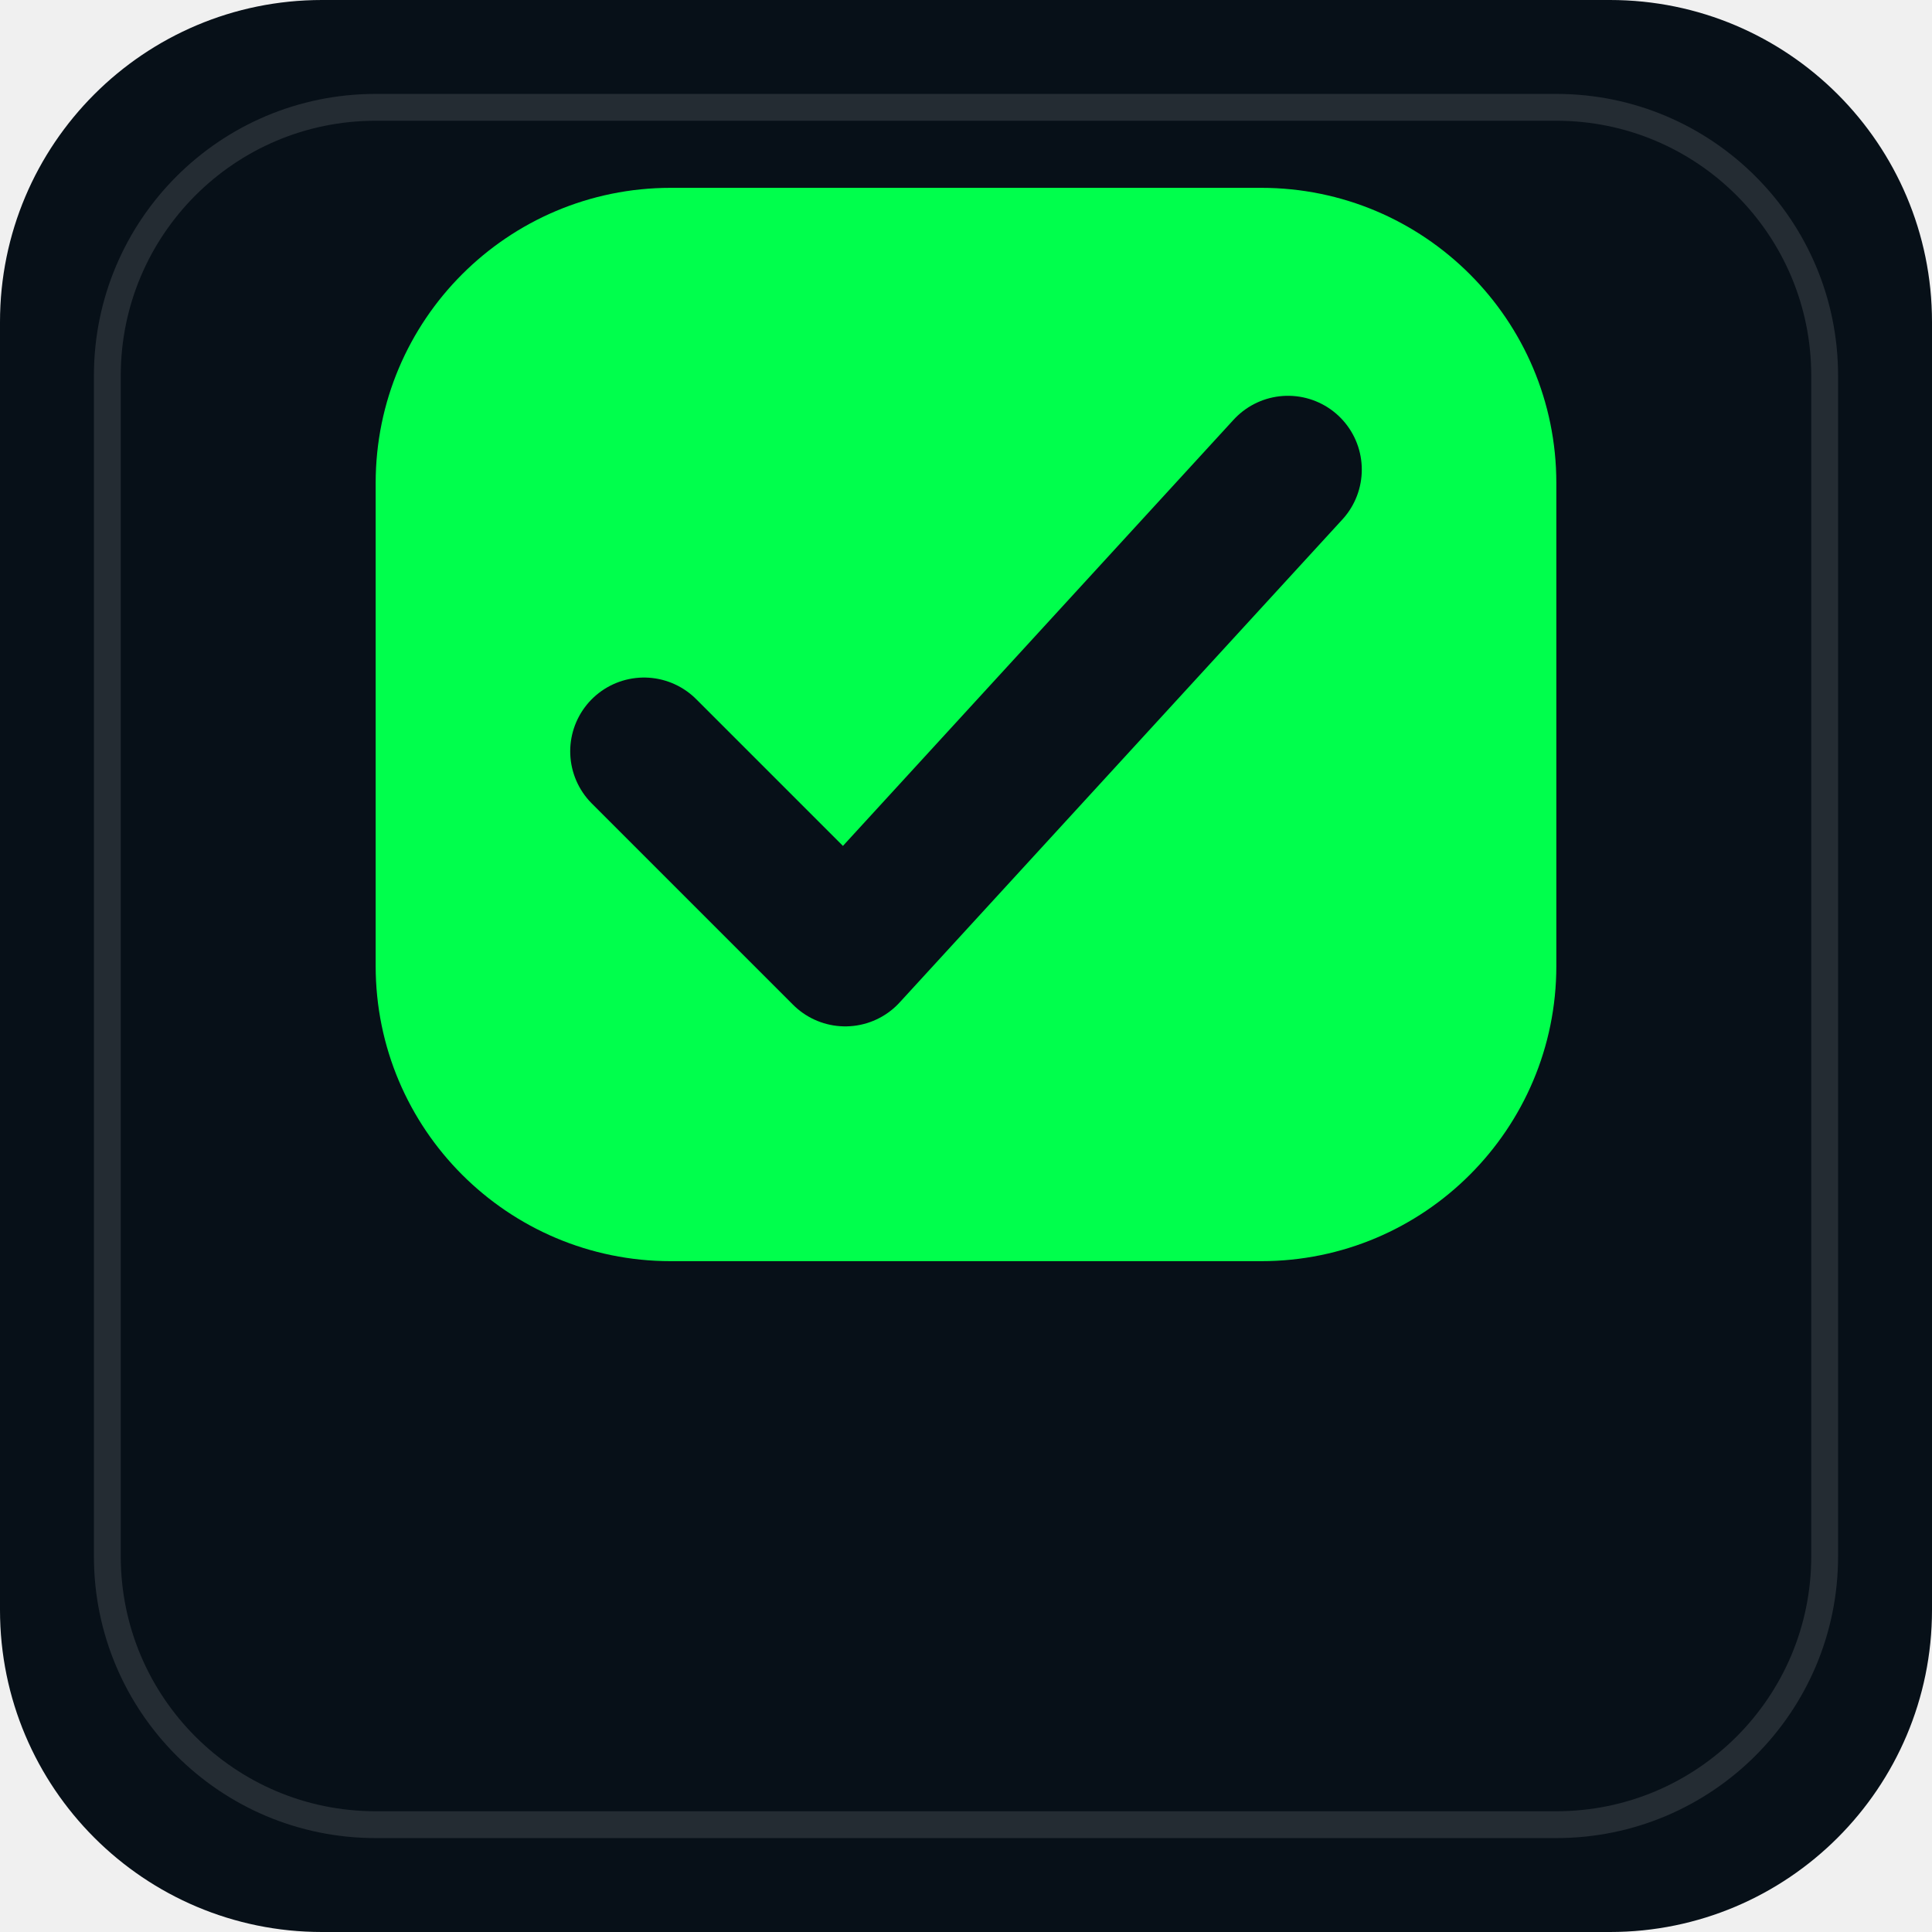
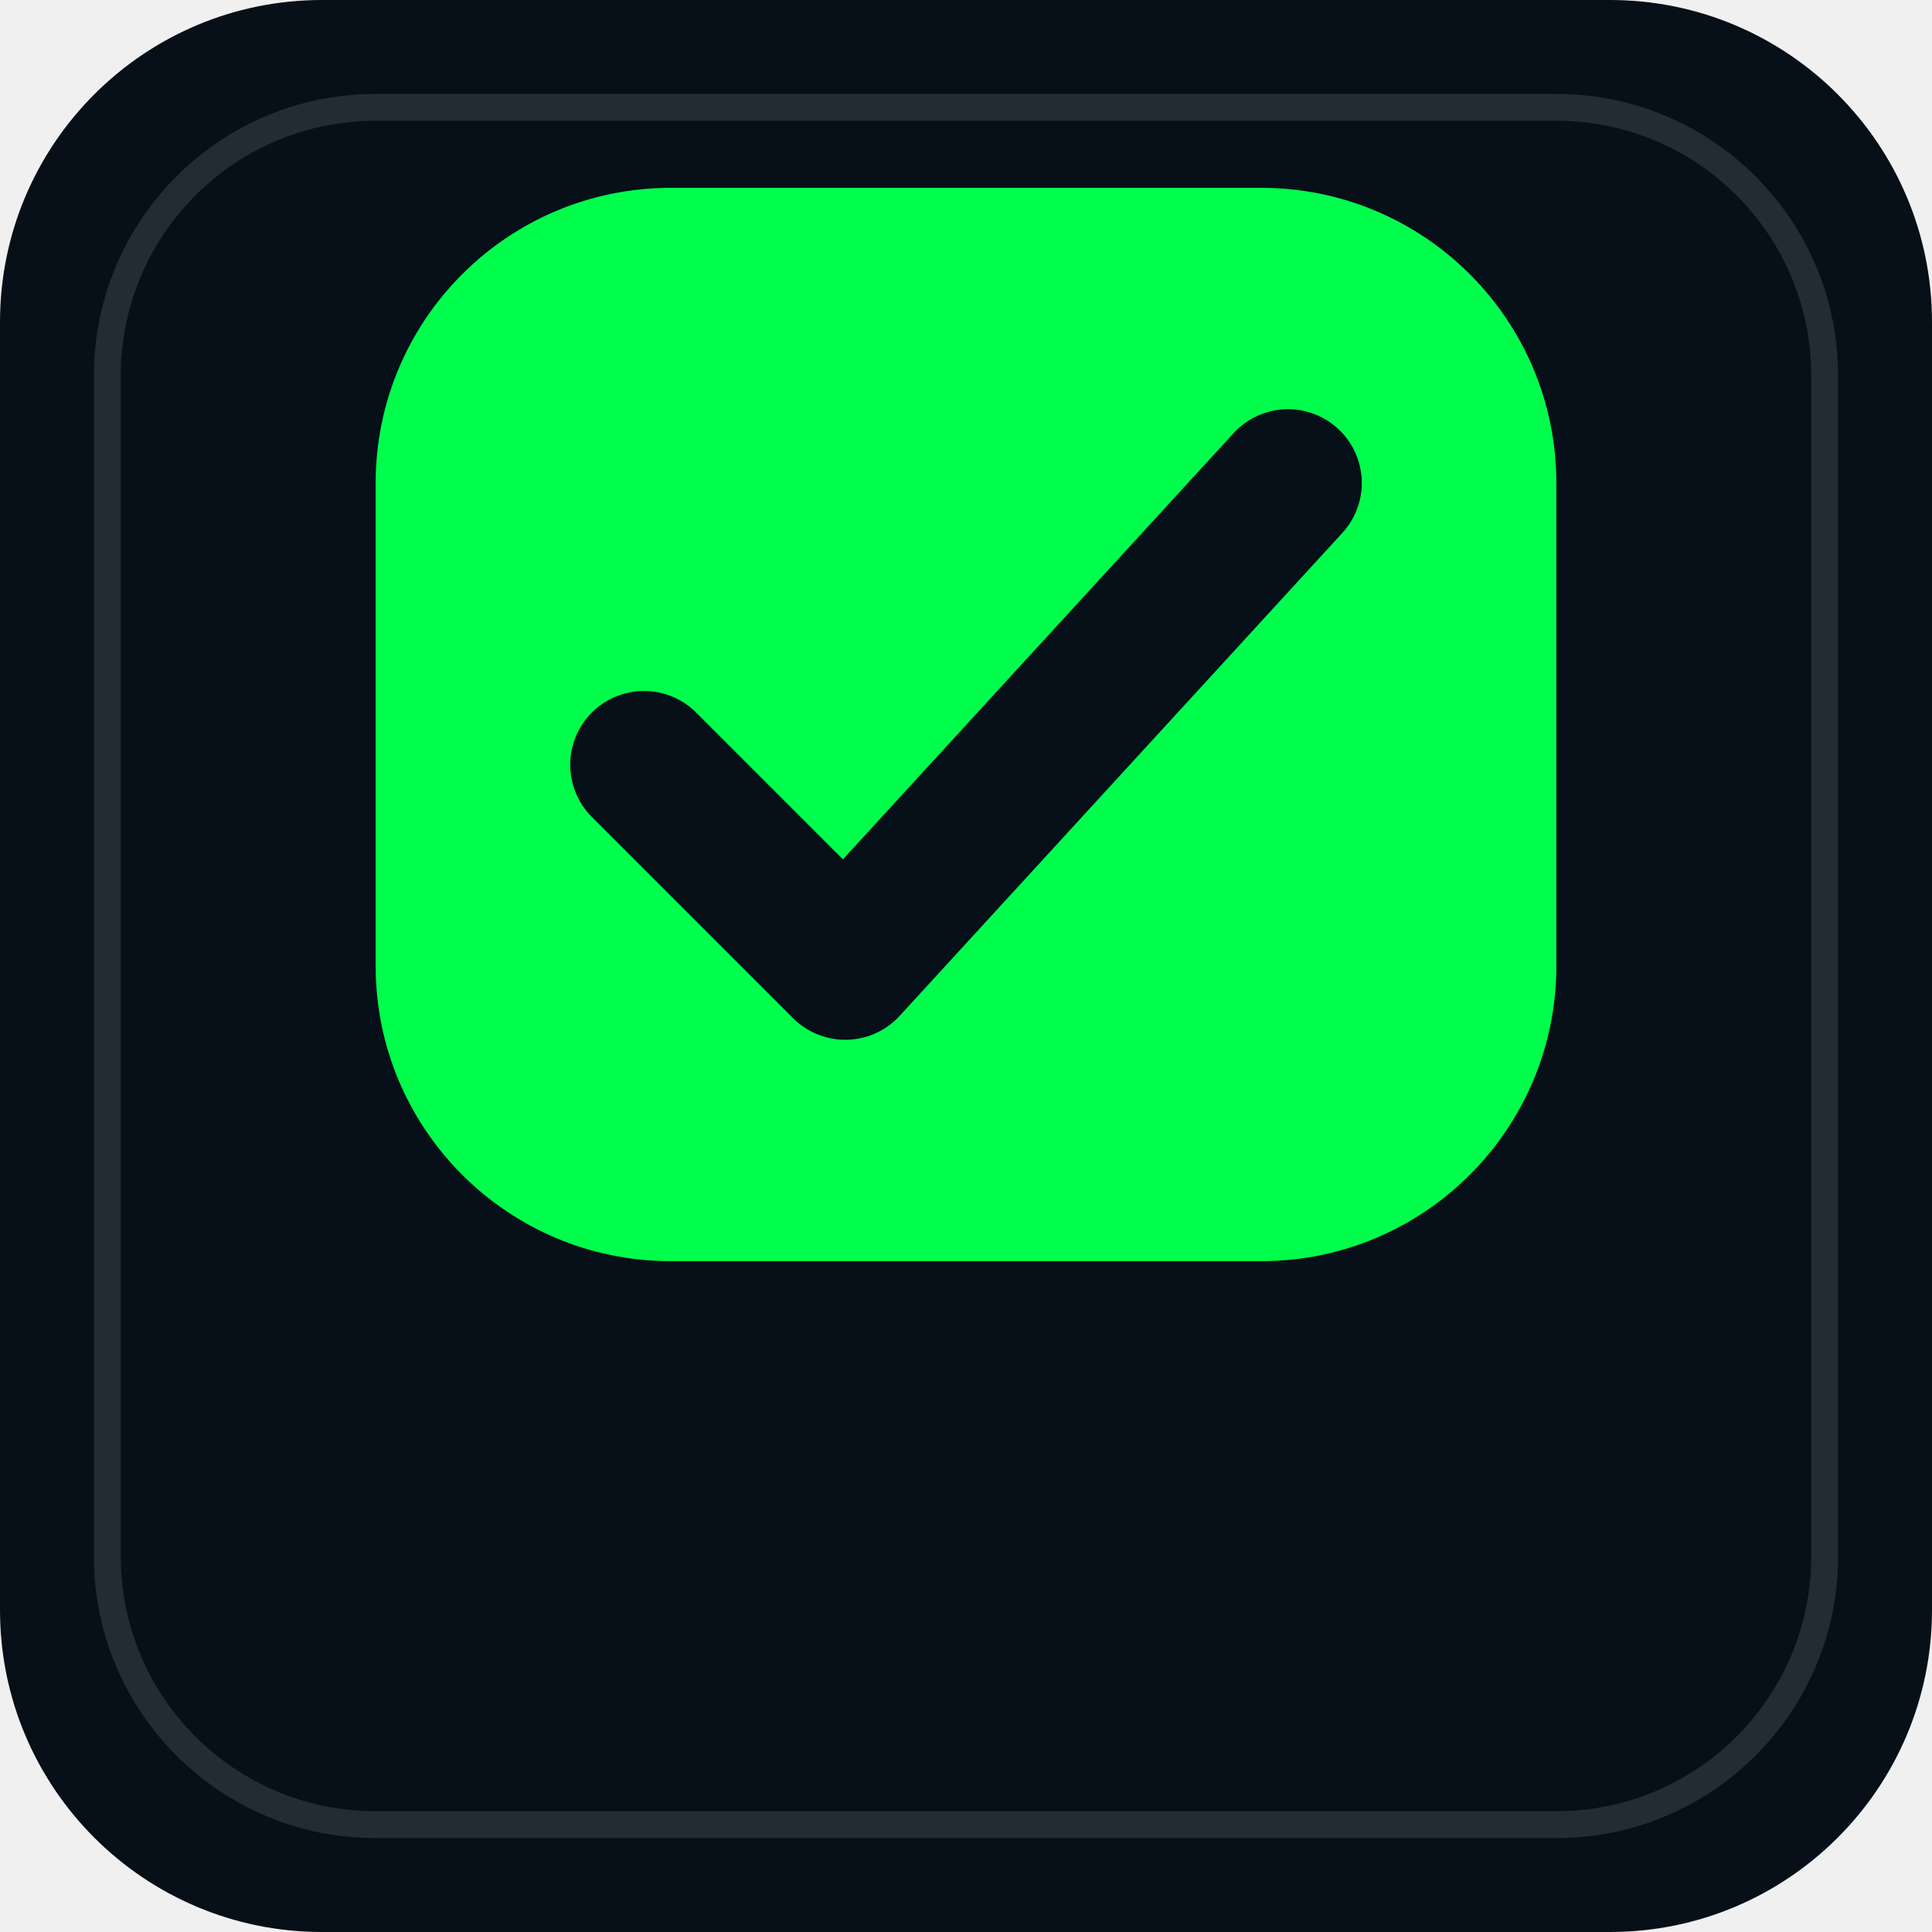
<svg xmlns="http://www.w3.org/2000/svg" width="144" height="144" viewBox="0 0 144 144">
  <rect width="144" height="144" rx="24" fill="#071018" />
  <rect x="8" y="8" width="128" height="128" rx="20" fill="none" stroke="#FFFFFF" stroke-opacity=".12" stroke-width="2" />
  <rect x="28" y="14" width="88" height="80" rx="22" fill="#00FF4C" />
-   <path d="M48 56l15 15 33-36" fill="none" stroke="#071018" stroke-width="11" stroke-linecap="round" stroke-linejoin="round" />
+   <g data-source-center="72 53" data-glyph-center="72 54" transform="translate(0 1)">
+     <path d="M48 56l15 15 33-36" fill="none" stroke="#071018" stroke-width="11" stroke-linecap="round" stroke-linejoin="round" />
+   </g>
</svg>
